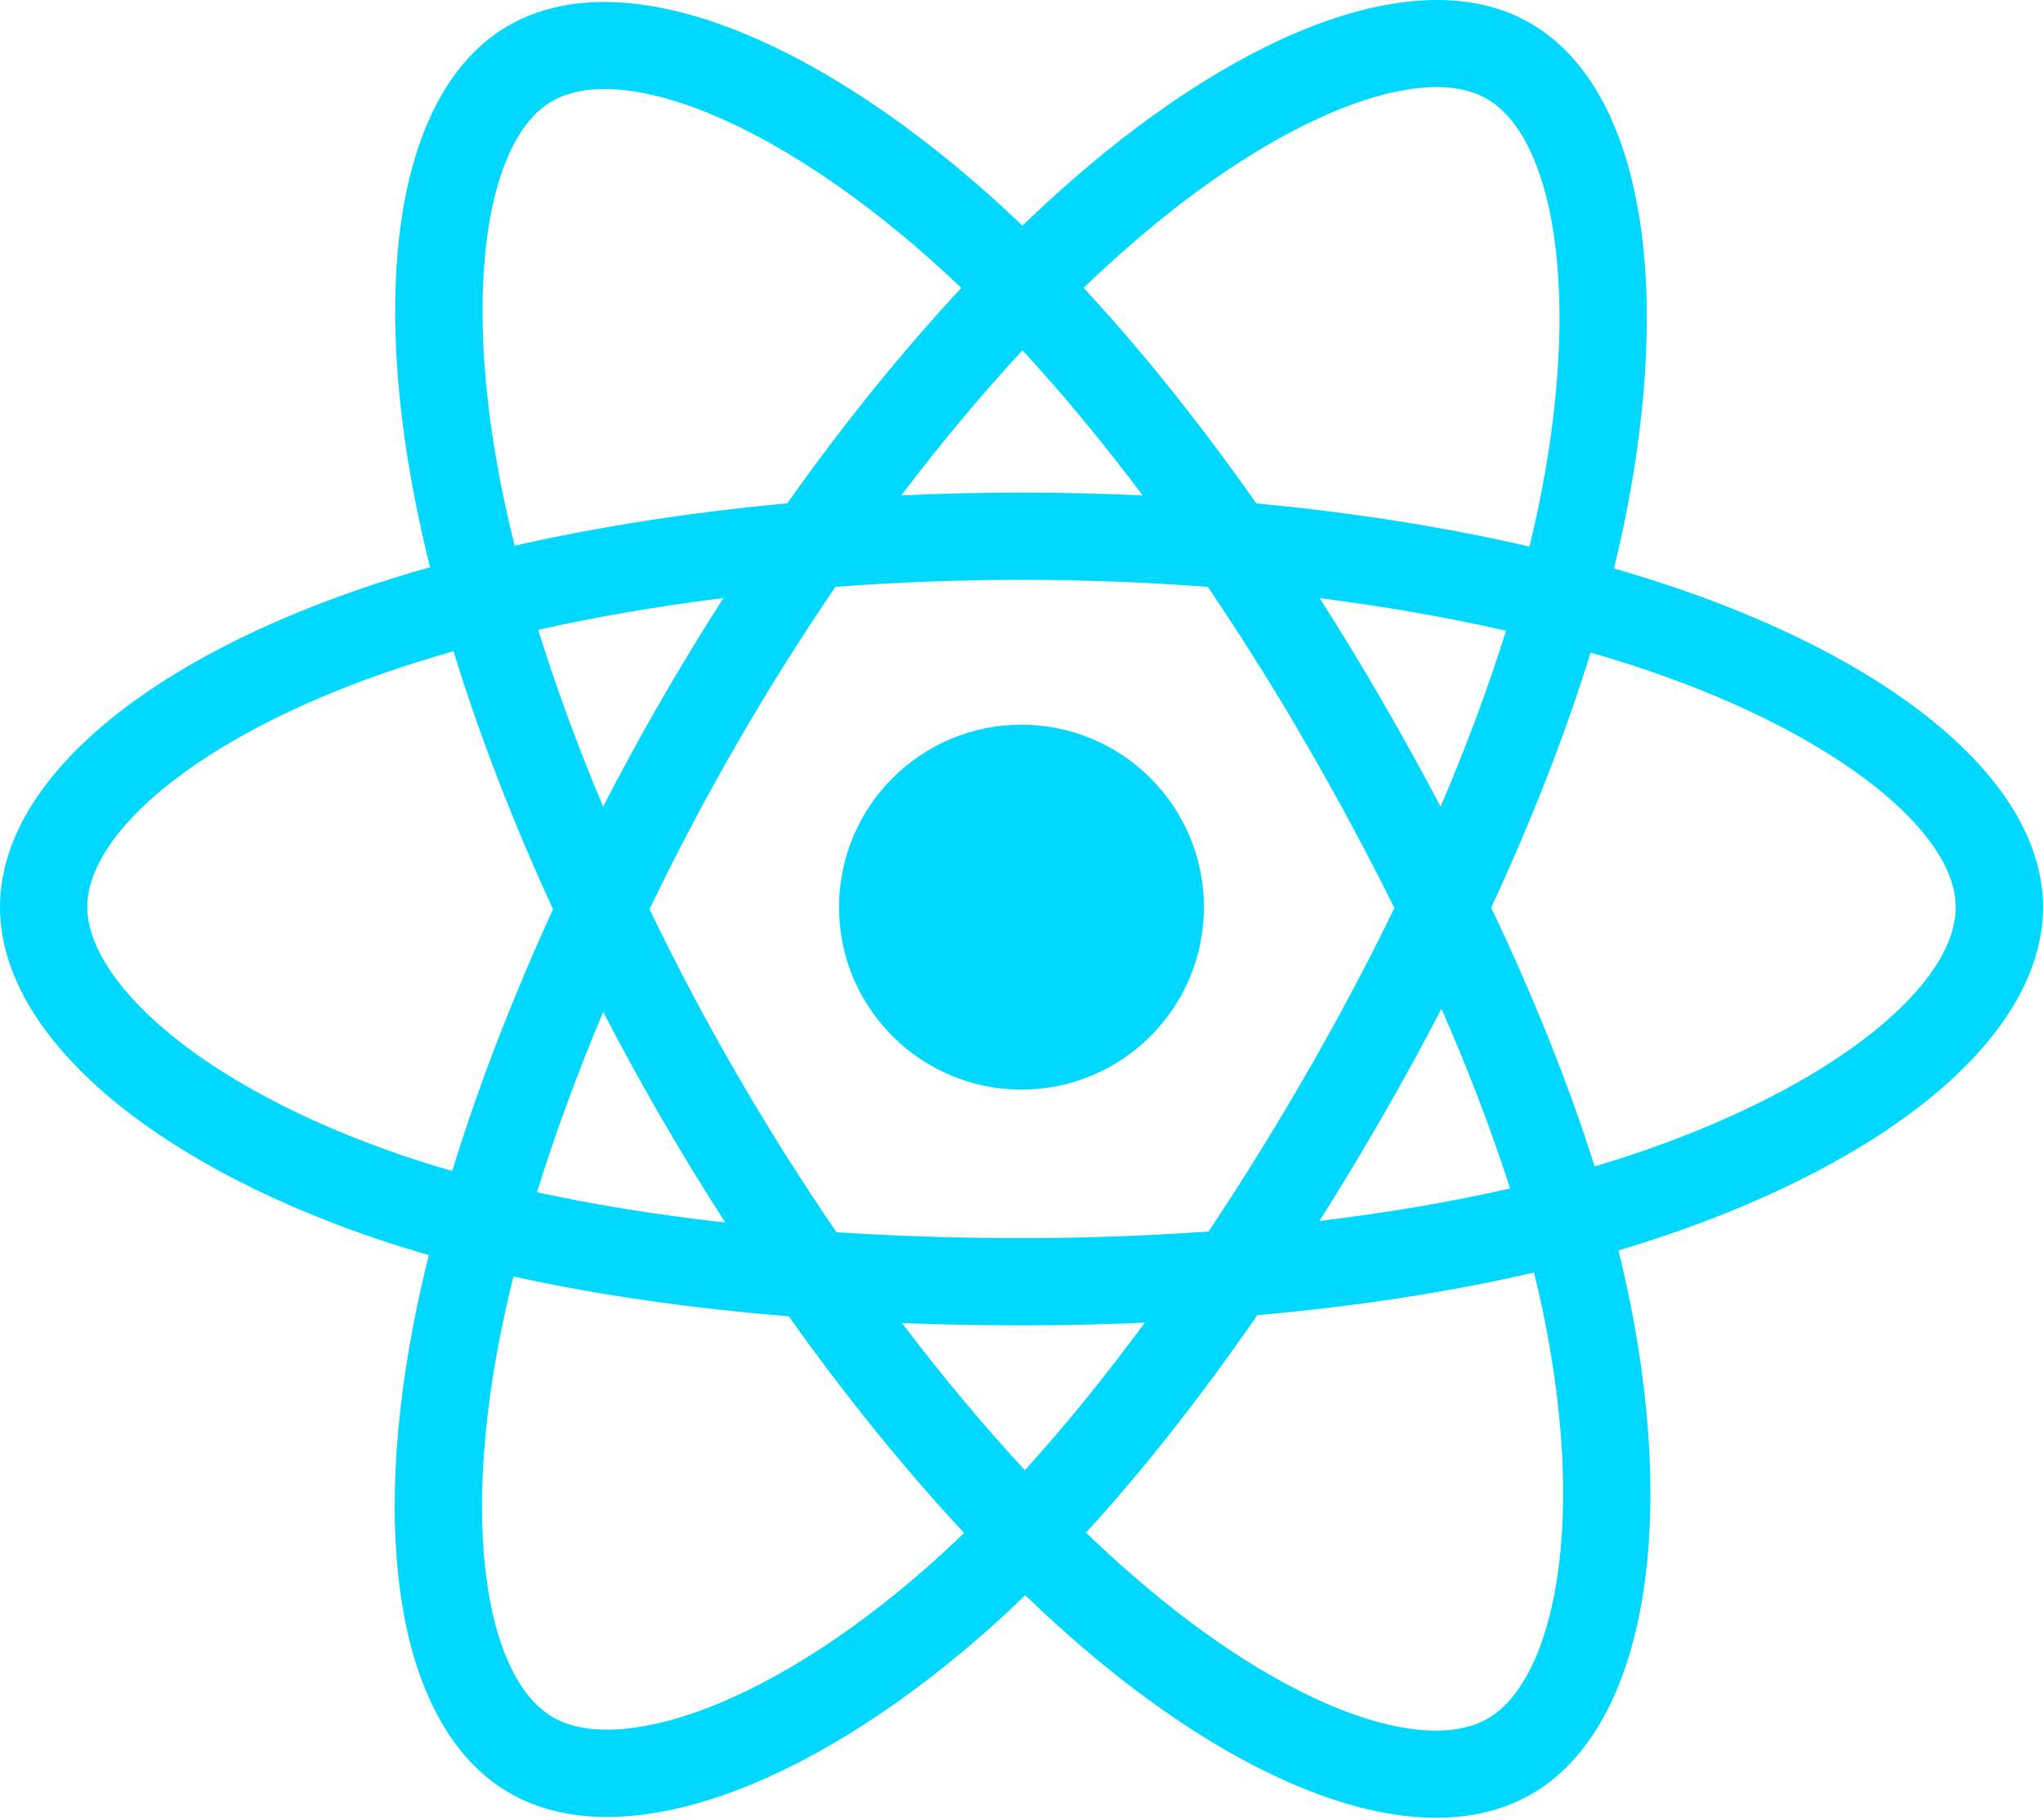
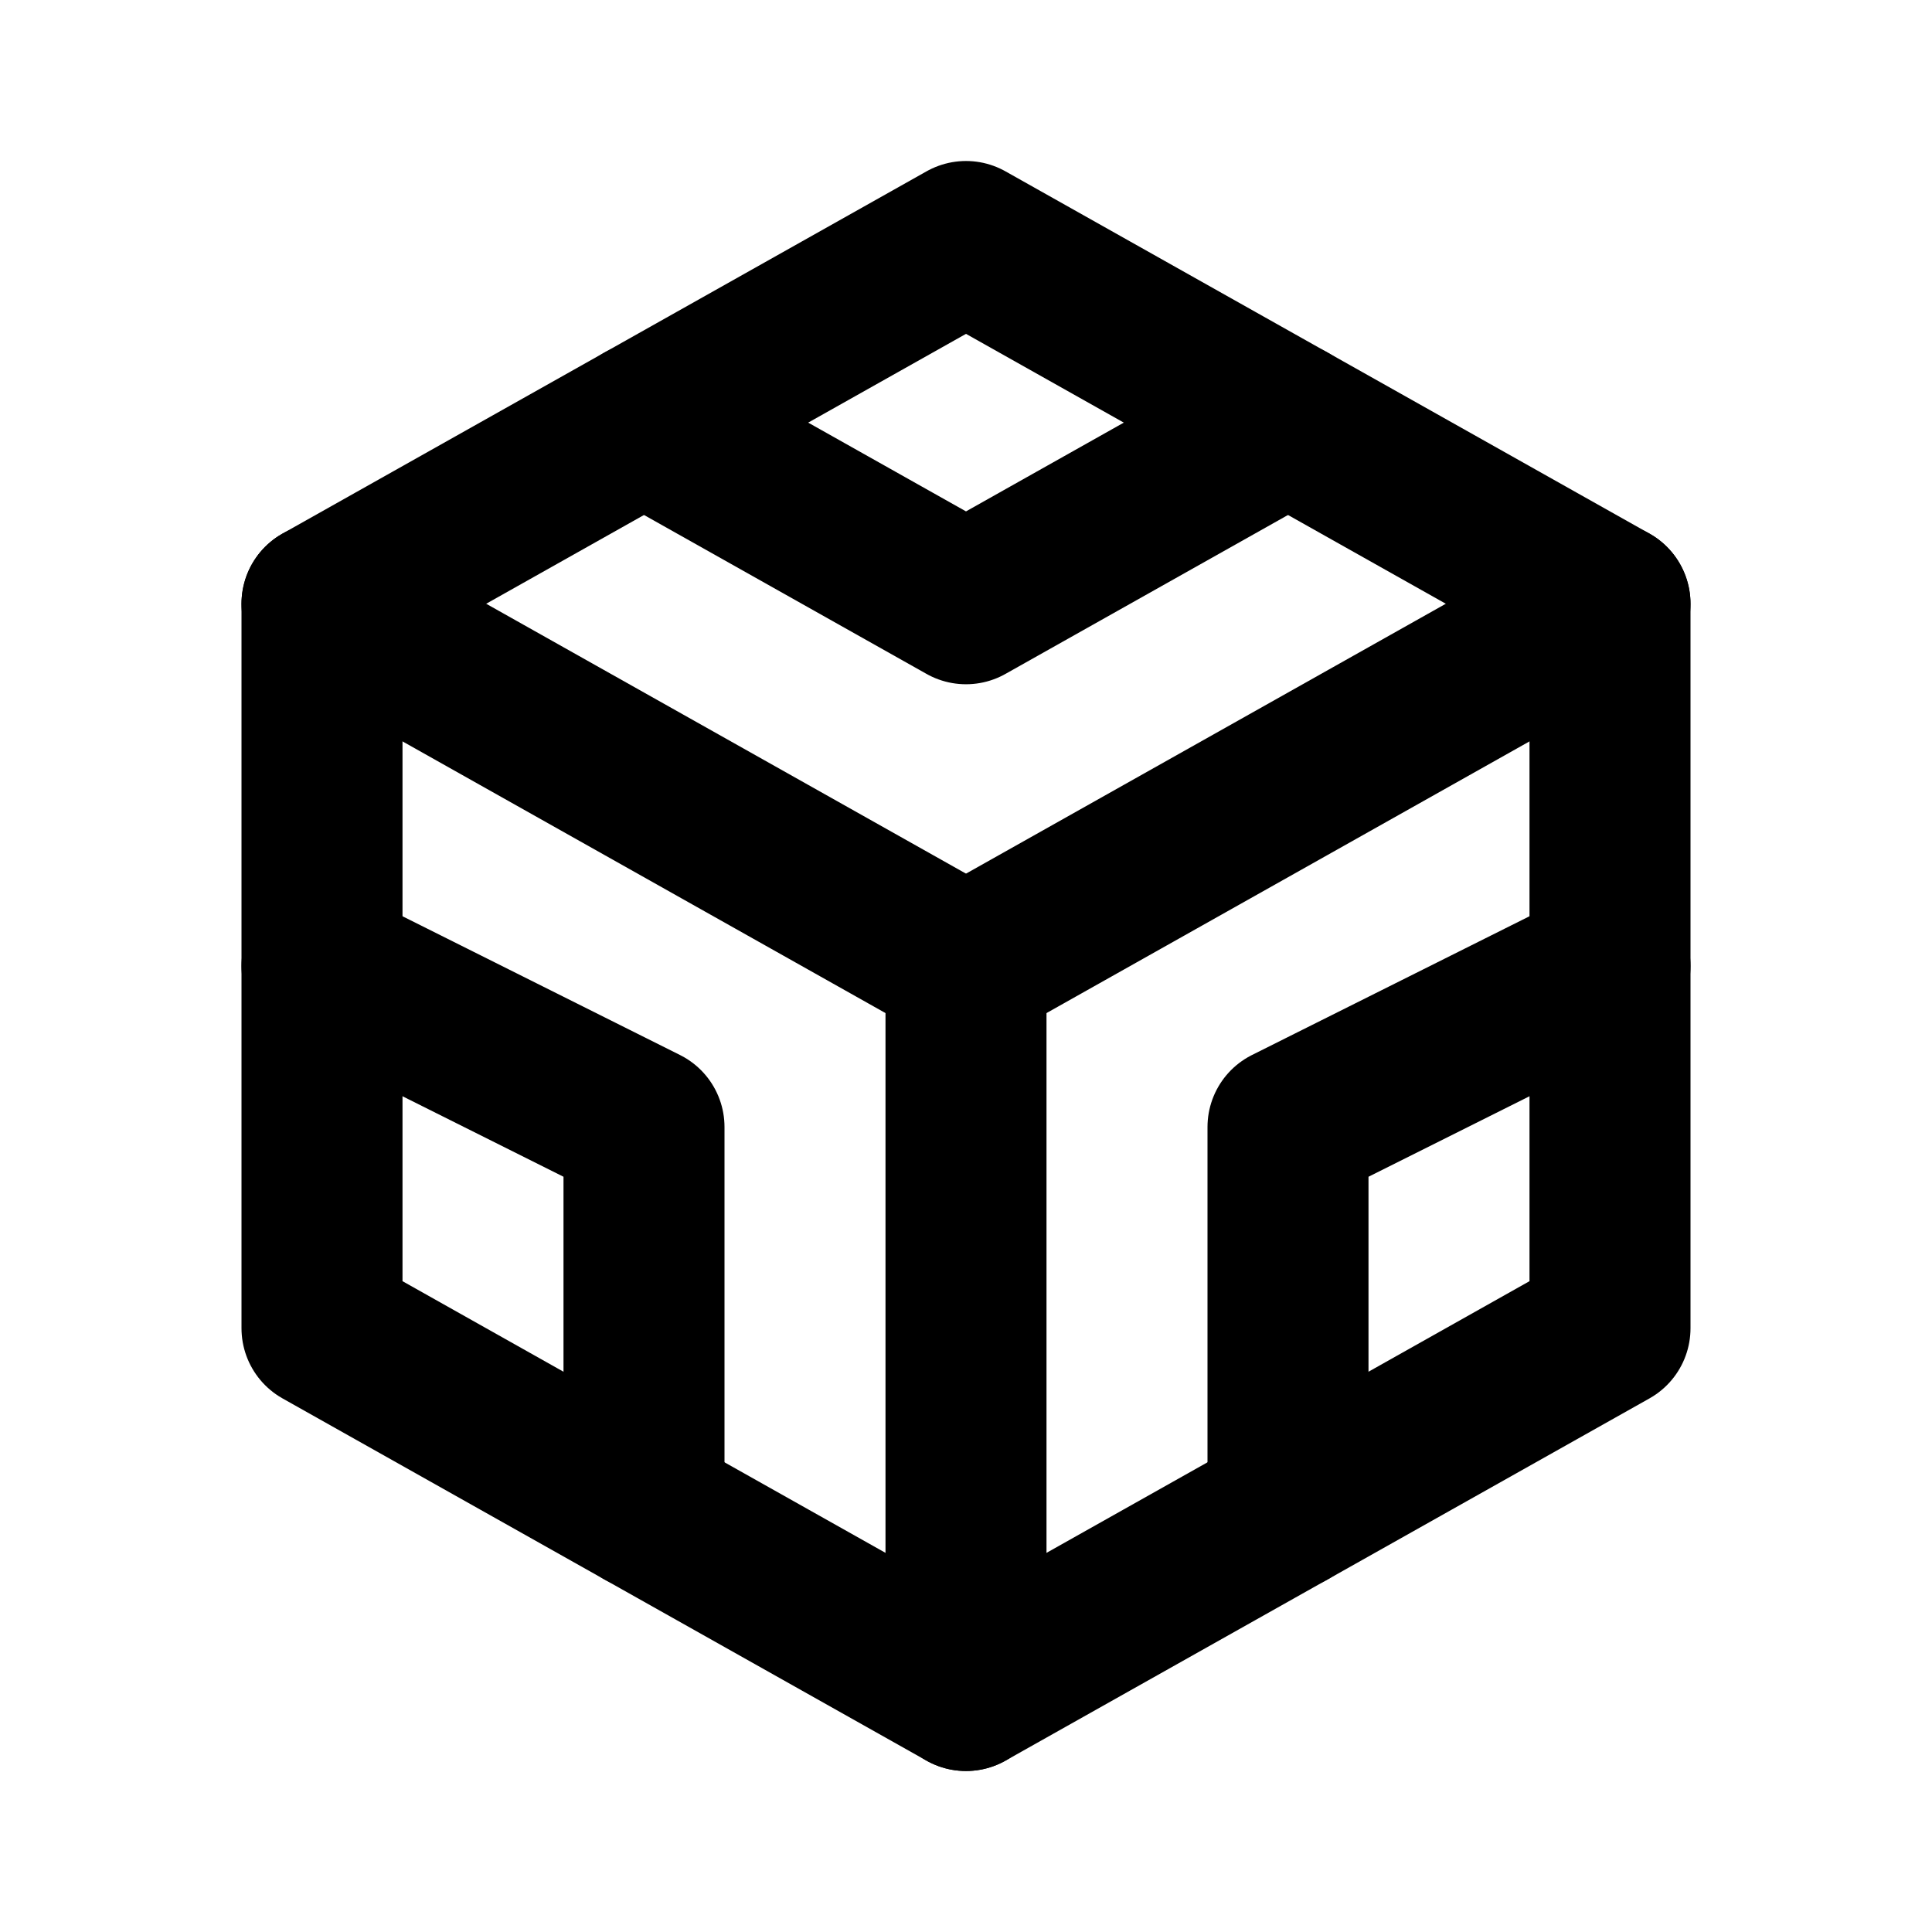
- <svg xmlns="http://www.w3.org/2000/svg" aria-hidden="true" role="img" class="iconify iconify--logos" width="35.93" height="32" preserveAspectRatio="xMidYMid meet" viewBox="0 0 256 228">
-   <path fill="#00D8FF" d="M210.483 73.824a171.49 171.49 0 0 0-8.24-2.597c.465-1.9.893-3.777 1.273-5.621c6.238-30.281 2.16-54.676-11.769-62.708c-13.355-7.7-35.196.329-57.254 19.526a171.23 171.23 0 0 0-6.375 5.848a155.866 155.866 0 0 0-4.241-3.917C100.759 3.829 77.587-4.822 63.673 3.233C50.33 10.957 46.379 33.89 51.995 62.588a170.974 170.974 0 0 0 1.892 8.48c-3.28.932-6.445 1.924-9.474 2.98C17.309 83.498 0 98.307 0 113.668c0 15.865 18.582 31.778 46.812 41.427a145.52 145.52 0 0 0 6.921 2.165a167.467 167.467 0 0 0-2.01 9.138c-5.354 28.2-1.173 50.591 12.134 58.266c13.744 7.926 36.812-.22 59.273-19.855a145.567 145.567 0 0 0 5.342-4.923a168.064 168.064 0 0 0 6.92 6.314c21.758 18.722 43.246 26.282 56.54 18.586c13.731-7.949 18.194-32.003 12.4-61.268a145.016 145.016 0 0 0-1.535-6.842c1.62-.48 3.21-.974 4.76-1.488c29.348-9.723 48.443-25.443 48.443-41.52c0-15.417-17.868-30.326-45.517-39.844Zm-6.365 70.984c-1.4.463-2.836.91-4.3 1.345c-3.24-10.257-7.612-21.163-12.963-32.432c5.106-11 9.31-21.767 12.459-31.957c2.619.758 5.16 1.557 7.61 2.4c23.69 8.156 38.14 20.213 38.14 29.504c0 9.896-15.606 22.743-40.946 31.14Zm-10.514 20.834c2.562 12.94 2.927 24.64 1.23 33.787c-1.524 8.219-4.59 13.698-8.382 15.893c-8.067 4.67-25.32-1.4-43.927-17.412a156.726 156.726 0 0 1-6.437-5.87c7.214-7.889 14.423-17.06 21.459-27.246c12.376-1.098 24.068-2.894 34.671-5.345a134.17 134.17 0 0 1 1.386 6.193ZM87.276 214.515c-7.882 2.783-14.16 2.863-17.955.675c-8.075-4.657-11.432-22.636-6.853-46.752a156.923 156.923 0 0 1 1.869-8.499c10.486 2.32 22.093 3.988 34.498 4.994c7.084 9.967 14.501 19.128 21.976 27.15a134.668 134.668 0 0 1-4.877 4.492c-9.933 8.682-19.886 14.842-28.658 17.94ZM50.35 144.747c-12.483-4.267-22.792-9.812-29.858-15.863c-6.35-5.437-9.555-10.836-9.555-15.216c0-9.322 13.897-21.212 37.076-29.293c2.813-.98 5.757-1.905 8.812-2.773c3.204 10.42 7.406 21.315 12.477 32.332c-5.137 11.18-9.399 22.249-12.634 32.792a134.718 134.718 0 0 1-6.318-1.979Zm12.378-84.26c-4.811-24.587-1.616-43.134 6.425-47.789c8.564-4.958 27.502 2.111 47.463 19.835a144.318 144.318 0 0 1 3.841 3.545c-7.438 7.987-14.787 17.08-21.808 26.988c-12.04 1.116-23.565 2.908-34.161 5.309a160.342 160.342 0 0 1-1.76-7.887Zm110.427 27.268a347.8 347.8 0 0 0-7.785-12.803c8.168 1.033 15.994 2.404 23.343 4.08c-2.206 7.072-4.956 14.465-8.193 22.045a381.151 381.151 0 0 0-7.365-13.322Zm-45.032-43.861c5.044 5.465 10.096 11.566 15.065 18.186a322.04 322.04 0 0 0-30.257-.006c4.974-6.559 10.069-12.652 15.192-18.18ZM82.802 87.83a323.167 323.167 0 0 0-7.227 13.238c-3.184-7.553-5.909-14.98-8.134-22.152c7.304-1.634 15.093-2.97 23.209-3.984a321.524 321.524 0 0 0-7.848 12.897Zm8.081 65.352c-8.385-.936-16.291-2.203-23.593-3.793c2.26-7.3 5.045-14.885 8.298-22.6a321.187 321.187 0 0 0 7.257 13.246c2.594 4.48 5.28 8.868 8.038 13.147Zm37.542 31.03c-5.184-5.592-10.354-11.779-15.403-18.433c4.902.192 9.899.29 14.978.29c5.218 0 10.376-.117 15.453-.343c-4.985 6.774-10.018 12.97-15.028 18.486Zm52.198-57.817c3.422 7.8 6.306 15.345 8.596 22.52c-7.422 1.694-15.436 3.058-23.88 4.071a382.417 382.417 0 0 0 7.859-13.026a347.403 347.403 0 0 0 7.425-13.565Zm-16.898 8.101a358.557 358.557 0 0 1-12.281 19.815a329.4 329.4 0 0 1-23.444.823c-7.967 0-15.716-.248-23.178-.732a310.202 310.202 0 0 1-12.513-19.846h.001a307.41 307.41 0 0 1-10.923-20.627a310.278 310.278 0 0 1 10.89-20.637l-.001.001a307.318 307.318 0 0 1 12.413-19.761c7.613-.576 15.42-.876 23.31-.876H128c7.926 0 15.743.303 23.354.883a329.357 329.357 0 0 1 12.335 19.695a358.489 358.489 0 0 1 11.036 20.54a329.472 329.472 0 0 1-11 20.722Zm22.56-122.124c8.572 4.944 11.906 24.881 6.52 51.026c-.344 1.668-.73 3.367-1.15 5.09c-10.622-2.452-22.155-4.275-34.23-5.408c-7.034-10.017-14.323-19.124-21.64-27.008a160.789 160.789 0 0 1 5.888-5.4c18.9-16.447 36.564-22.941 44.612-18.3ZM128 90.808c12.625 0 22.86 10.235 22.86 22.86s-10.235 22.86-22.86 22.86s-22.86-10.235-22.86-22.86s10.235-22.86 22.86-22.86Z" />
+ <svg xmlns="http://www.w3.org/2000/svg" width="24" height="24" viewBox="0 0 24 24" fill="none" stroke="currentColor" stroke-width="2" stroke-linecap="round" stroke-linejoin="round" class="icon icon-tabler icons-tabler-outline icon-tabler-brand-codesandbox">
+   <path stroke="none" d="M0 0h24v24H0z" fill="none" />
+   <path d="M20 7.5v9l-4 2.25l-4 2.25l-4 -2.25l-4 -2.25v-9l4 -2.25l4 -2.25l4 2.25z" />
+   <path d="M12 12l4 -2.25l4 -2.25" />
+   <path d="M12 12l0 9" />
+   <path d="M12 12l-4 -2.25l-4 -2.25" />
+   <path d="M20 12l-4 2v4.75" />
+   <path d="M4 12l4 2l0 4.75" />
+   <path d="M8 5.25l4 2.25l4 -2.25" />
</svg>
